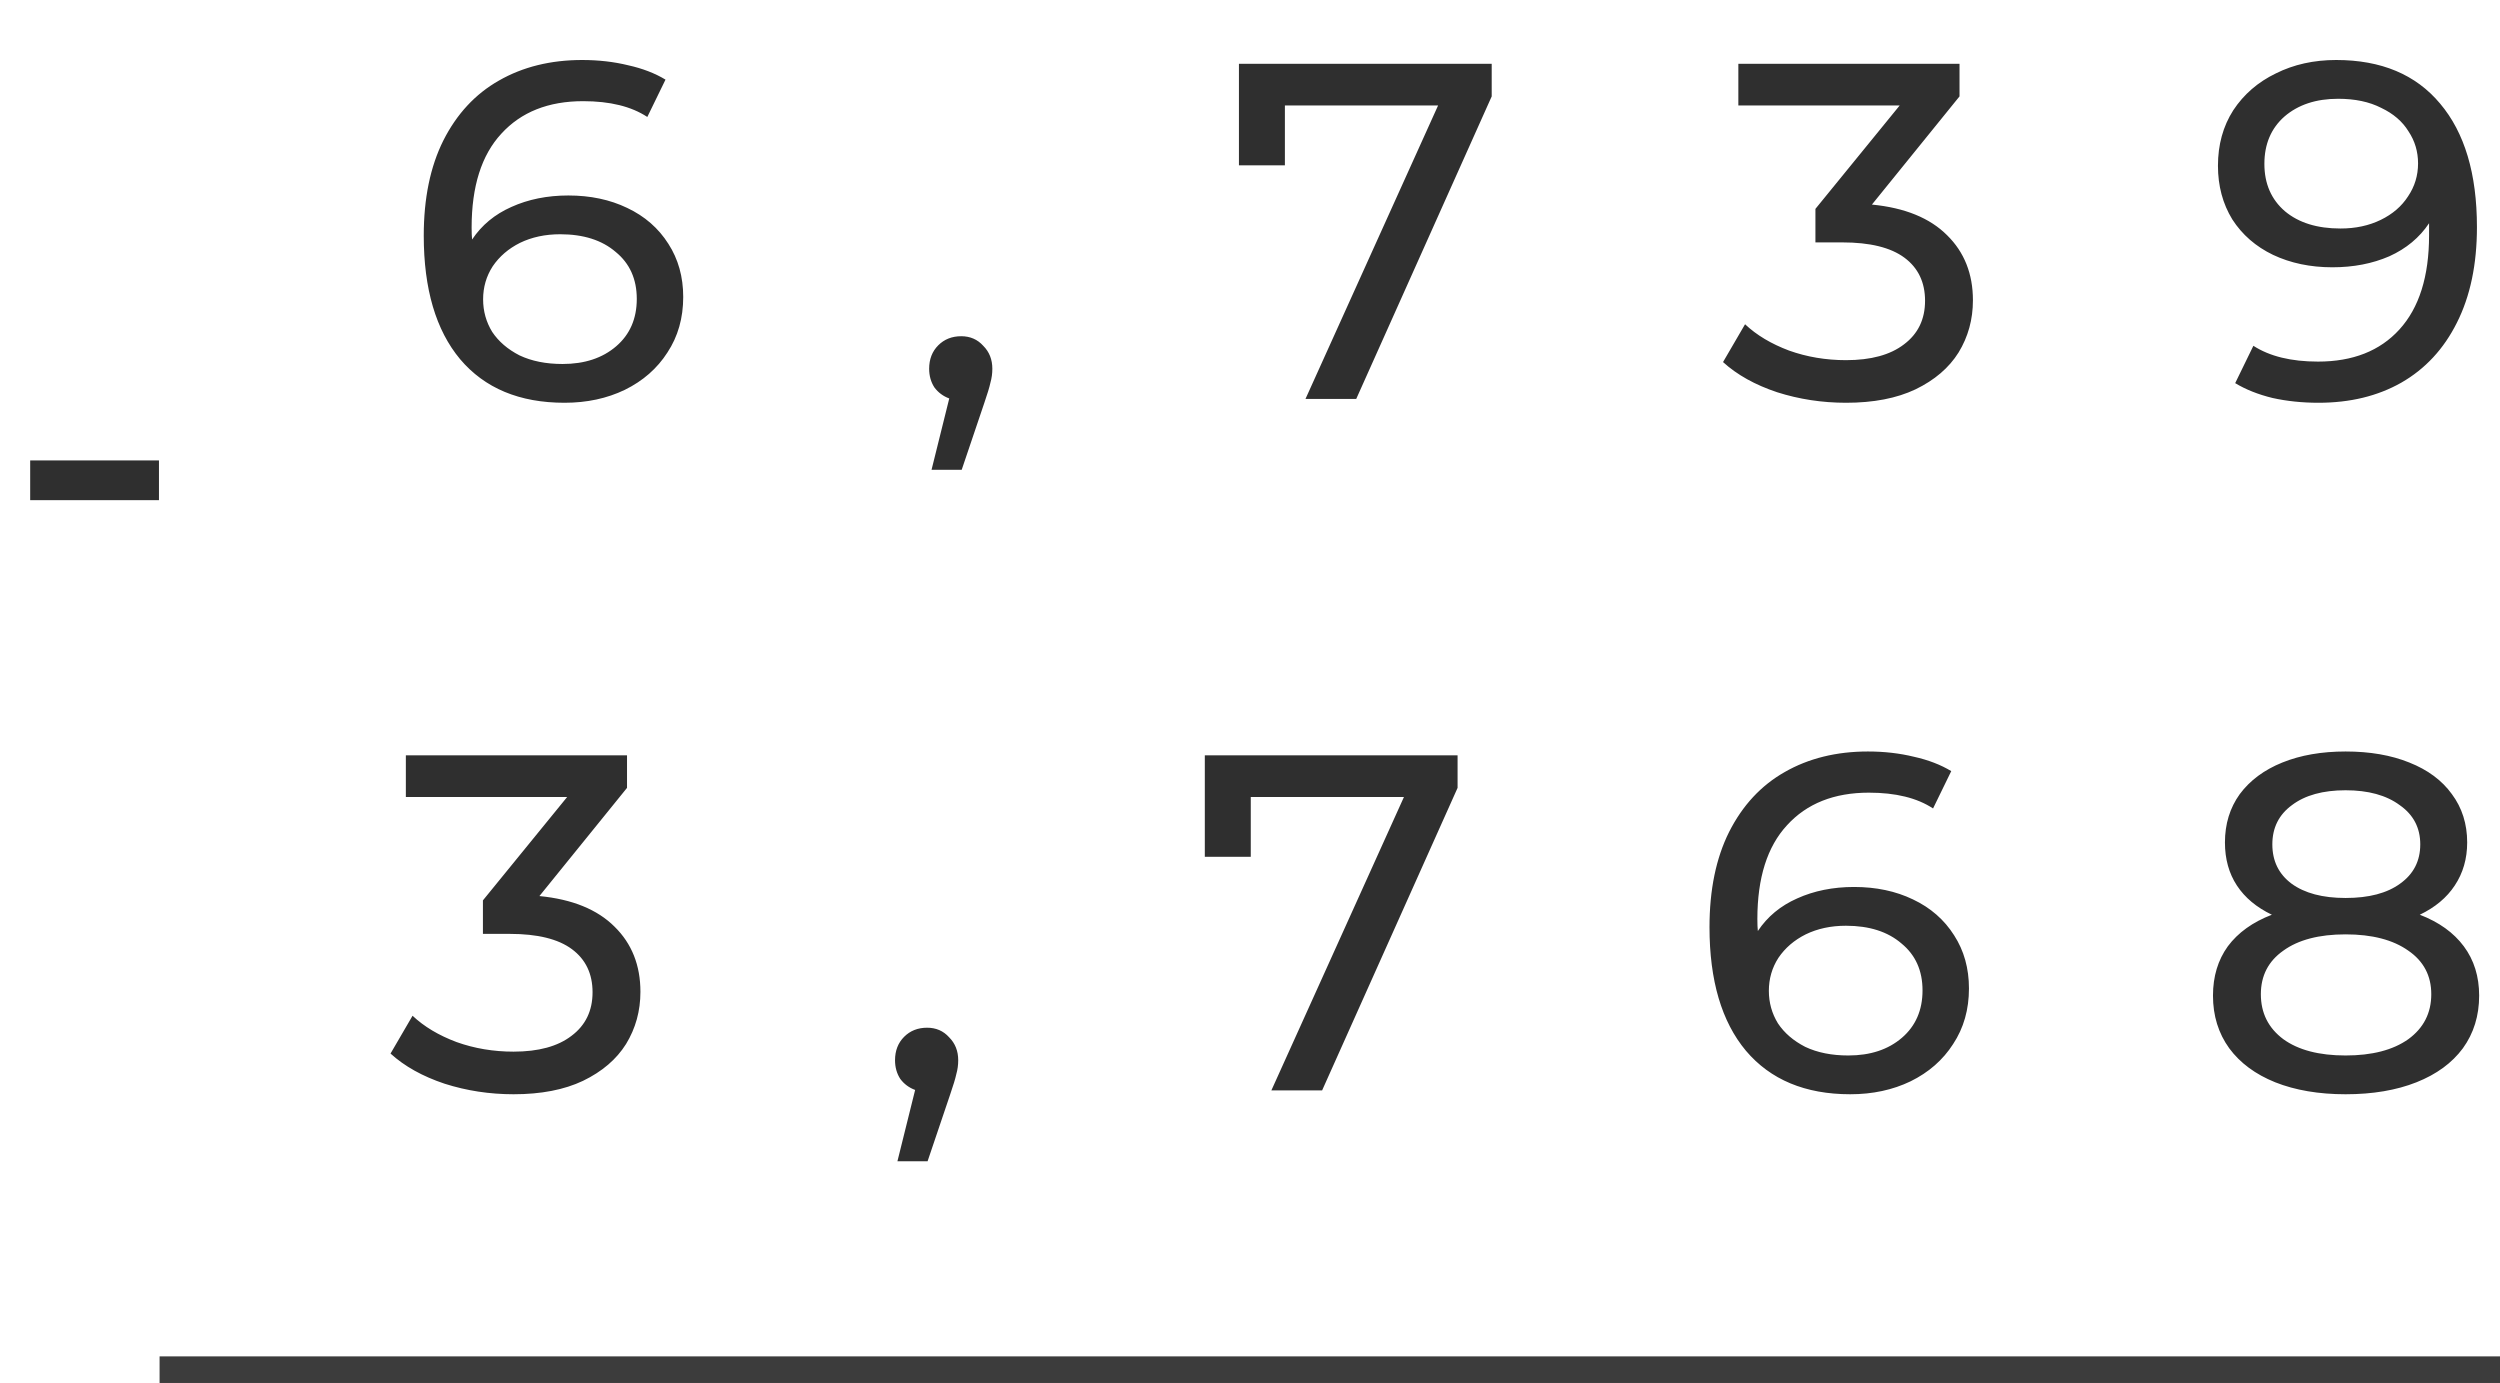
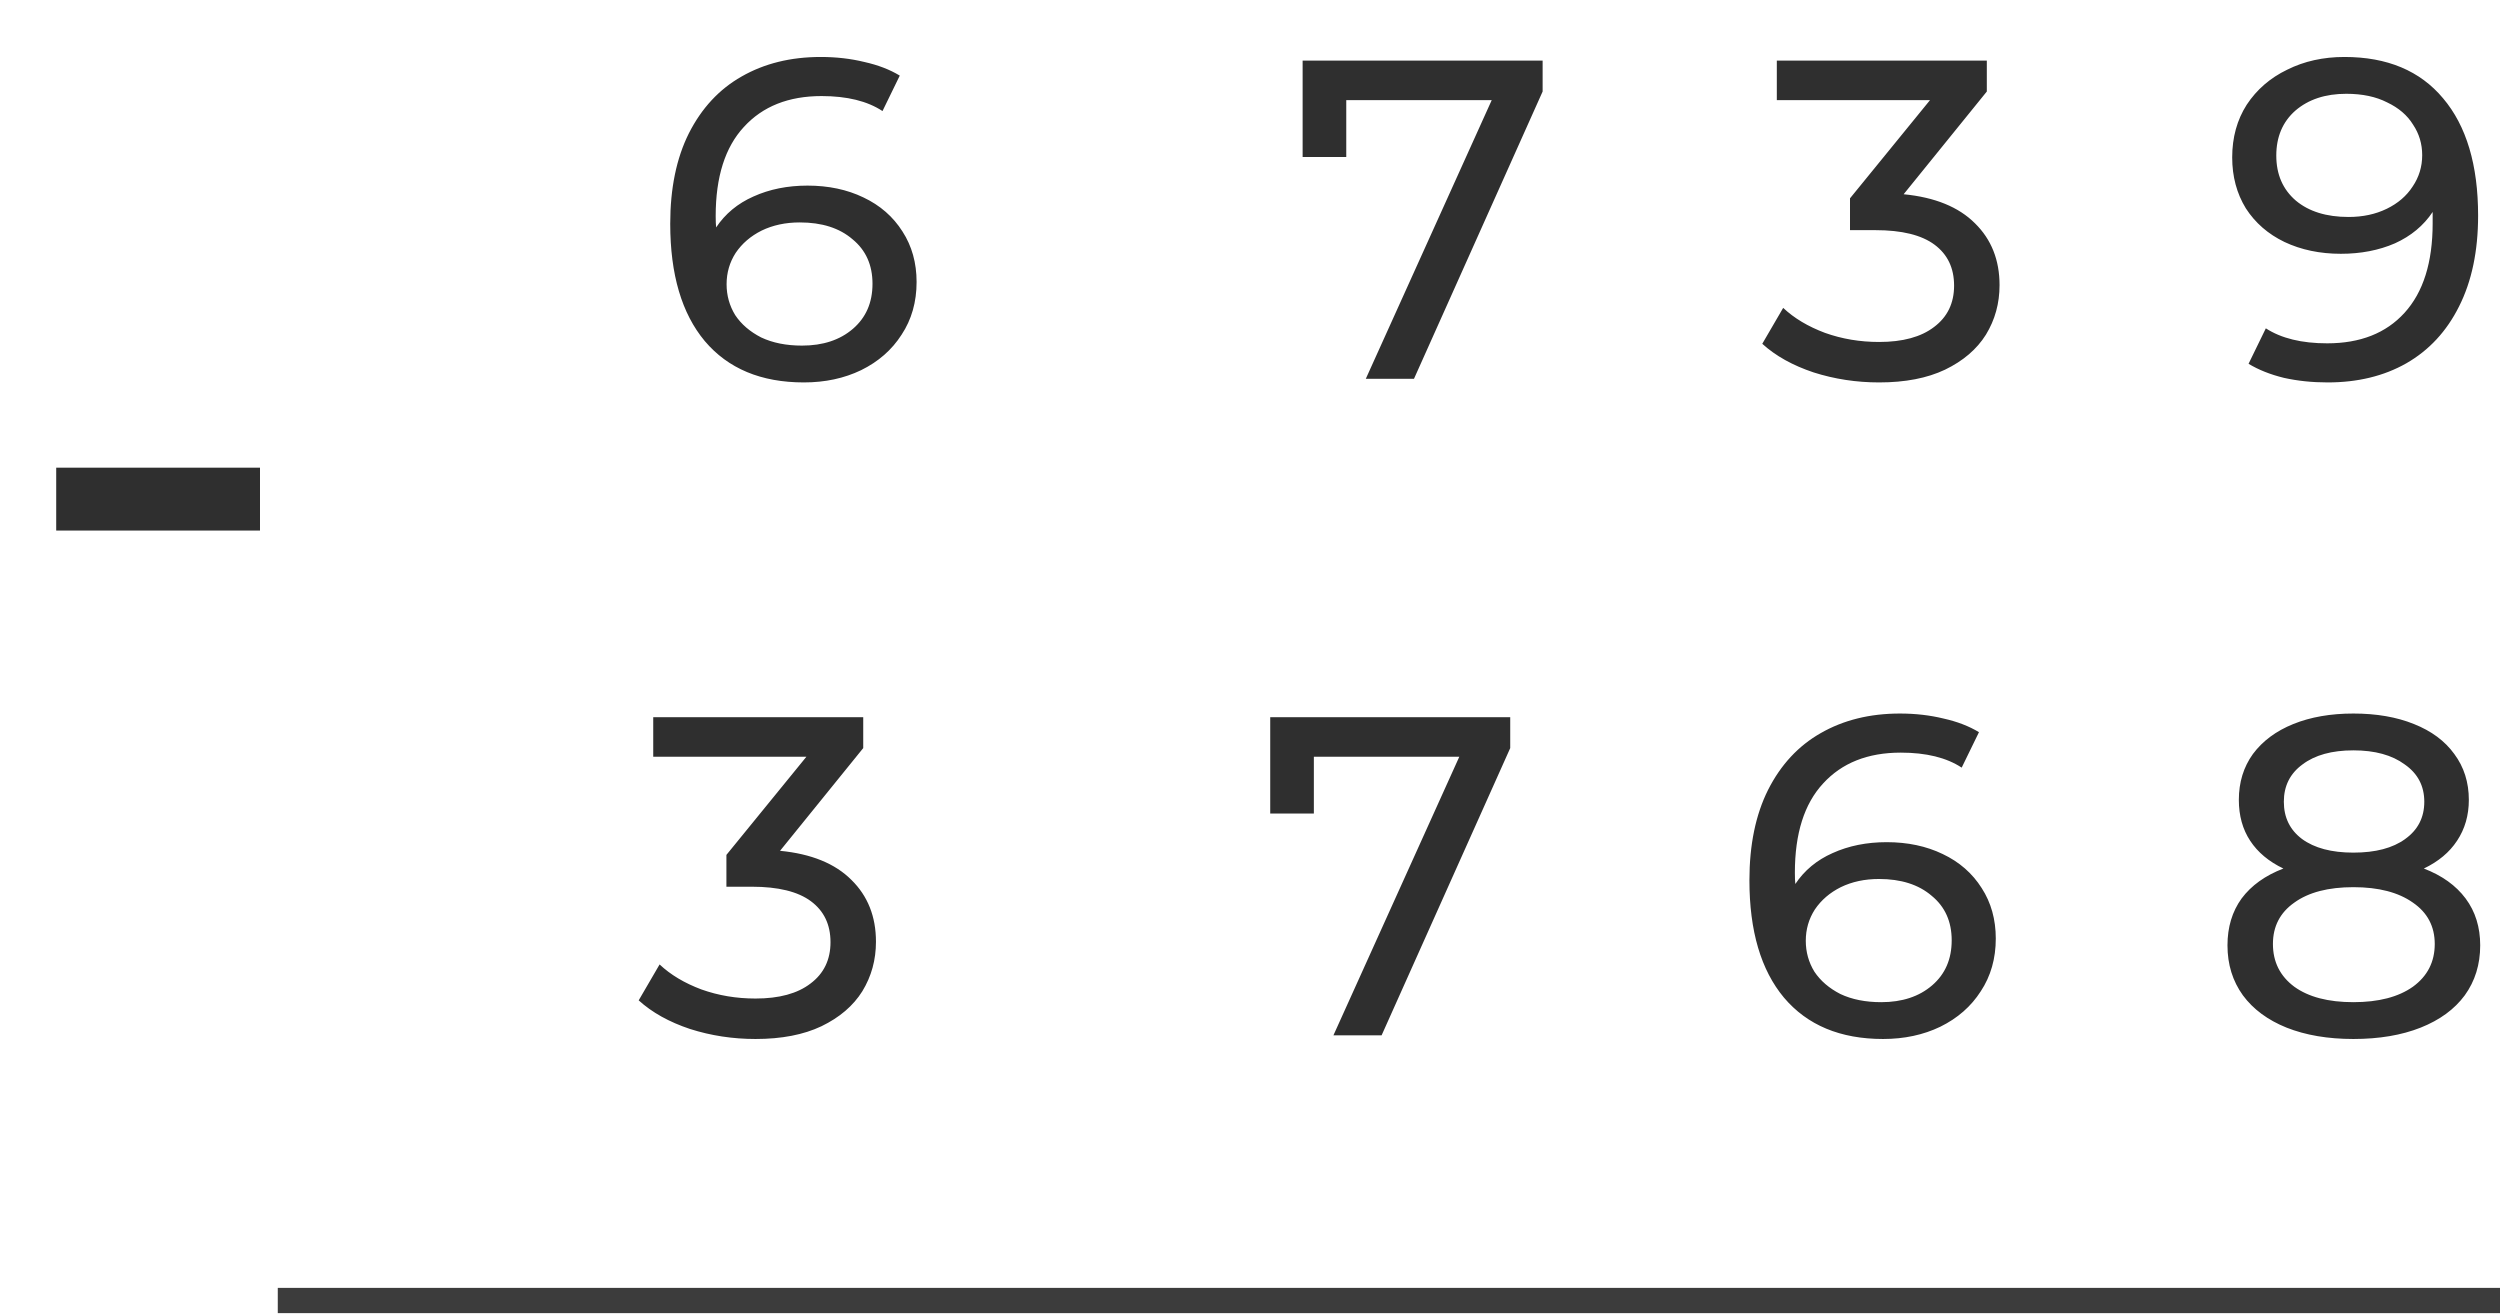
- <svg xmlns="http://www.w3.org/2000/svg" width="94" height="52" viewBox="0 0 94 52" fill="none">
-   <path d="M21.369 7.35C22.197 7.35 22.935 7.506 23.583 7.818C24.243 8.13 24.759 8.58 25.131 9.168C25.503 9.744 25.689 10.41 25.689 11.166C25.689 11.958 25.491 12.654 25.095 13.254C24.711 13.854 24.177 14.322 23.493 14.658C22.821 14.982 22.065 15.144 21.225 15.144C19.533 15.144 18.225 14.598 17.301 13.506C16.389 12.414 15.933 10.866 15.933 8.862C15.933 7.458 16.179 6.264 16.671 5.28C17.175 4.284 17.871 3.534 18.759 3.03C19.659 2.514 20.703 2.256 21.891 2.256C22.503 2.256 23.079 2.322 23.619 2.454C24.159 2.574 24.627 2.754 25.023 2.994L24.339 4.398C23.739 4.002 22.935 3.804 21.927 3.804C20.619 3.804 19.593 4.212 18.849 5.028C18.105 5.832 17.733 7.008 17.733 8.556C17.733 8.748 17.739 8.898 17.751 9.006C18.111 8.466 18.603 8.058 19.227 7.782C19.863 7.494 20.577 7.35 21.369 7.35ZM21.153 13.686C21.981 13.686 22.653 13.464 23.169 13.02C23.685 12.576 23.943 11.982 23.943 11.238C23.943 10.494 23.679 9.906 23.151 9.474C22.635 9.03 21.939 8.808 21.063 8.808C20.499 8.808 19.995 8.916 19.551 9.132C19.119 9.348 18.777 9.642 18.525 10.014C18.285 10.386 18.165 10.8 18.165 11.256C18.165 11.7 18.279 12.108 18.507 12.48C18.747 12.84 19.089 13.134 19.533 13.362C19.989 13.578 20.529 13.686 21.153 13.686ZM36.142 12.642C36.478 12.642 36.754 12.762 36.97 13.002C37.198 13.23 37.312 13.518 37.312 13.866C37.312 14.046 37.288 14.22 37.24 14.388C37.204 14.556 37.126 14.814 37.006 15.162L36.16 17.664H35.026L35.692 14.982C35.464 14.898 35.278 14.76 35.134 14.568C35.002 14.364 34.936 14.13 34.936 13.866C34.936 13.506 35.05 13.212 35.278 12.984C35.506 12.756 35.794 12.642 36.142 12.642ZM56.088 2.4V3.624L50.994 15H49.086L54.072 3.966H48.312V6.216H46.584V2.4H56.088ZM70.384 7.692C71.62 7.812 72.562 8.196 73.21 8.844C73.858 9.48 74.182 10.296 74.182 11.292C74.182 12.012 74.002 12.666 73.642 13.254C73.282 13.83 72.742 14.292 72.022 14.64C71.314 14.976 70.444 15.144 69.412 15.144C68.512 15.144 67.648 15.012 66.82 14.748C65.992 14.472 65.314 14.094 64.786 13.614L65.614 12.192C66.046 12.6 66.598 12.93 67.27 13.182C67.942 13.422 68.656 13.542 69.412 13.542C70.348 13.542 71.074 13.344 71.59 12.948C72.118 12.552 72.382 12.006 72.382 11.31C72.382 10.614 72.124 10.074 71.608 9.69C71.092 9.306 70.312 9.114 69.268 9.114H68.26V7.854L71.428 3.966H65.362V2.4H73.678V3.624L70.384 7.692ZM87.841 2.256C89.533 2.256 90.835 2.802 91.747 3.894C92.671 4.986 93.133 6.534 93.133 8.538C93.133 9.942 92.881 11.142 92.377 12.138C91.885 13.122 91.189 13.872 90.289 14.388C89.401 14.892 88.363 15.144 87.175 15.144C86.563 15.144 85.987 15.084 85.447 14.964C84.907 14.832 84.439 14.646 84.043 14.406L84.727 13.002C85.339 13.398 86.149 13.596 87.157 13.596C88.465 13.596 89.485 13.194 90.217 12.39C90.961 11.574 91.333 10.392 91.333 8.844V8.394C90.973 8.934 90.475 9.348 89.839 9.636C89.203 9.912 88.489 10.05 87.697 10.05C86.869 10.05 86.125 9.894 85.465 9.582C84.817 9.27 84.307 8.826 83.935 8.25C83.575 7.662 83.395 6.99 83.395 6.234C83.395 5.442 83.587 4.746 83.971 4.146C84.367 3.546 84.901 3.084 85.573 2.76C86.245 2.424 87.001 2.256 87.841 2.256ZM88.003 8.592C88.567 8.592 89.071 8.484 89.515 8.268C89.959 8.052 90.301 7.758 90.541 7.386C90.793 7.014 90.919 6.6 90.919 6.144C90.919 5.7 90.799 5.298 90.559 4.938C90.331 4.566 89.989 4.272 89.533 4.056C89.089 3.828 88.549 3.714 87.913 3.714C87.085 3.714 86.413 3.936 85.897 4.38C85.393 4.824 85.141 5.418 85.141 6.162C85.141 6.906 85.399 7.5 85.915 7.944C86.431 8.376 87.127 8.592 88.003 8.592ZM20.282 33.692C21.518 33.812 22.46 34.196 23.108 34.844C23.756 35.48 24.08 36.296 24.08 37.292C24.08 38.012 23.9 38.666 23.54 39.254C23.18 39.83 22.64 40.292 21.92 40.64C21.212 40.976 20.342 41.144 19.31 41.144C18.41 41.144 17.546 41.012 16.718 40.748C15.89 40.472 15.212 40.094 14.684 39.614L15.512 38.192C15.944 38.6 16.496 38.93 17.168 39.182C17.84 39.422 18.554 39.542 19.31 39.542C20.246 39.542 20.972 39.344 21.488 38.948C22.016 38.552 22.28 38.006 22.28 37.31C22.28 36.614 22.022 36.074 21.506 35.69C20.99 35.306 20.21 35.114 19.166 35.114H18.158V33.854L21.326 29.966H15.26V28.4H23.576V29.624L20.282 33.692ZM34.859 38.642C35.195 38.642 35.471 38.762 35.687 39.002C35.915 39.23 36.029 39.518 36.029 39.866C36.029 40.046 36.005 40.22 35.957 40.388C35.921 40.556 35.843 40.814 35.723 41.162L34.877 43.664H33.743L34.409 40.982C34.181 40.898 33.995 40.76 33.851 40.568C33.719 40.364 33.653 40.13 33.653 39.866C33.653 39.506 33.767 39.212 33.995 38.984C34.223 38.756 34.511 38.642 34.859 38.642ZM54.805 28.4V29.624L49.711 41H47.803L52.789 29.966H47.029V32.216H45.301V28.4H54.805ZM69.713 33.35C70.541 33.35 71.279 33.506 71.927 33.818C72.587 34.13 73.103 34.58 73.475 35.168C73.847 35.744 74.033 36.41 74.033 37.166C74.033 37.958 73.835 38.654 73.439 39.254C73.055 39.854 72.521 40.322 71.837 40.658C71.165 40.982 70.409 41.144 69.569 41.144C67.877 41.144 66.569 40.598 65.645 39.506C64.733 38.414 64.277 36.866 64.277 34.862C64.277 33.458 64.523 32.264 65.015 31.28C65.519 30.284 66.215 29.534 67.103 29.03C68.003 28.514 69.047 28.256 70.235 28.256C70.847 28.256 71.423 28.322 71.963 28.454C72.503 28.574 72.971 28.754 73.367 28.994L72.683 30.398C72.083 30.002 71.279 29.804 70.271 29.804C68.963 29.804 67.937 30.212 67.193 31.028C66.449 31.832 66.077 33.008 66.077 34.556C66.077 34.748 66.083 34.898 66.095 35.006C66.455 34.466 66.947 34.058 67.571 33.782C68.207 33.494 68.921 33.35 69.713 33.35ZM69.497 39.686C70.325 39.686 70.997 39.464 71.513 39.02C72.029 38.576 72.287 37.982 72.287 37.238C72.287 36.494 72.023 35.906 71.495 35.474C70.979 35.03 70.283 34.808 69.407 34.808C68.843 34.808 68.339 34.916 67.895 35.132C67.463 35.348 67.121 35.642 66.869 36.014C66.629 36.386 66.509 36.8 66.509 37.256C66.509 37.7 66.623 38.108 66.851 38.48C67.091 38.84 67.433 39.134 67.877 39.362C68.333 39.578 68.873 39.686 69.497 39.686ZM90.984 34.394C91.704 34.67 92.256 35.066 92.64 35.582C93.024 36.098 93.216 36.716 93.216 37.436C93.216 38.192 93.012 38.852 92.604 39.416C92.196 39.968 91.614 40.394 90.858 40.694C90.102 40.994 89.214 41.144 88.194 41.144C87.186 41.144 86.304 40.994 85.548 40.694C84.804 40.394 84.228 39.968 83.82 39.416C83.412 38.852 83.208 38.192 83.208 37.436C83.208 36.716 83.394 36.098 83.766 35.582C84.15 35.066 84.702 34.67 85.422 34.394C84.846 34.118 84.408 33.752 84.108 33.296C83.808 32.84 83.658 32.3 83.658 31.676C83.658 30.98 83.844 30.374 84.216 29.858C84.6 29.342 85.134 28.946 85.818 28.67C86.502 28.394 87.294 28.256 88.194 28.256C89.106 28.256 89.904 28.394 90.588 28.67C91.284 28.946 91.818 29.342 92.19 29.858C92.574 30.374 92.766 30.98 92.766 31.676C92.766 32.288 92.61 32.828 92.298 33.296C91.998 33.752 91.56 34.118 90.984 34.394ZM88.194 29.714C87.342 29.714 86.67 29.9 86.178 30.272C85.686 30.632 85.44 31.124 85.44 31.748C85.44 32.372 85.68 32.864 86.16 33.224C86.652 33.584 87.33 33.764 88.194 33.764C89.07 33.764 89.754 33.584 90.246 33.224C90.75 32.864 91.002 32.372 91.002 31.748C91.002 31.124 90.744 30.632 90.228 30.272C89.724 29.9 89.046 29.714 88.194 29.714ZM88.194 39.686C89.19 39.686 89.976 39.482 90.552 39.074C91.128 38.654 91.416 38.09 91.416 37.382C91.416 36.686 91.128 36.14 90.552 35.744C89.976 35.336 89.19 35.132 88.194 35.132C87.198 35.132 86.418 35.336 85.854 35.744C85.29 36.14 85.008 36.686 85.008 37.382C85.008 38.09 85.29 38.654 85.854 39.074C86.418 39.482 87.198 39.686 88.194 39.686Z" fill="#2F2F2F" />
-   <path d="M1.135 17.312H5.977V18.806H1.135V17.312Z" fill="#2F2F2F" />
-   <line x1="6" y1="51.5" x2="94" y2="51.5" stroke="#3C3C3C" />
+ <svg xmlns="http://www.w3.org/2000/svg" width="99" height="52" viewBox="0 0 99 52" fill="none">
+   <path d="M31.977 7.35C32.805 7.35 33.543 7.506 34.191 7.818C34.851 8.13 35.367 8.58 35.739 9.168C36.111 9.744 36.297 10.41 36.297 11.166C36.297 11.958 36.099 12.654 35.703 13.254C35.319 13.854 34.785 14.322 34.101 14.658C33.429 14.982 32.673 15.144 31.833 15.144C30.141 15.144 28.833 14.598 27.909 13.506C26.997 12.414 26.541 10.866 26.541 8.862C26.541 7.458 26.787 6.264 27.279 5.28C27.783 4.284 28.479 3.534 29.367 3.03C30.267 2.514 31.311 2.256 32.499 2.256C33.111 2.256 33.687 2.322 34.227 2.454C34.767 2.574 35.235 2.754 35.631 2.994L34.947 4.398C34.347 4.002 33.543 3.804 32.535 3.804C31.227 3.804 30.201 4.212 29.457 5.028C28.713 5.832 28.341 7.008 28.341 8.556C28.341 8.748 28.347 8.898 28.359 9.006C28.719 8.466 29.211 8.058 29.835 7.782C30.471 7.494 31.185 7.35 31.977 7.35ZM31.761 13.686C32.589 13.686 33.261 13.464 33.777 13.02C34.293 12.576 34.551 11.982 34.551 11.238C34.551 10.494 34.287 9.906 33.759 9.474C33.243 9.03 32.547 8.808 31.671 8.808C31.107 8.808 30.603 8.916 30.159 9.132C29.727 9.348 29.385 9.642 29.133 10.014C28.893 10.386 28.773 10.8 28.773 11.256C28.773 11.7 28.887 12.108 29.115 12.48C29.355 12.84 29.697 13.134 30.141 13.362C30.597 13.578 31.137 13.686 31.761 13.686ZM61.088 2.4V3.624L55.994 15H54.086L59.072 3.966H53.312V6.216H51.584V2.4H61.088ZM75.384 7.692C76.62 7.812 77.562 8.196 78.21 8.844C78.858 9.48 79.182 10.296 79.182 11.292C79.182 12.012 79.002 12.666 78.642 13.254C78.282 13.83 77.742 14.292 77.022 14.64C76.314 14.976 75.444 15.144 74.412 15.144C73.512 15.144 72.648 15.012 71.82 14.748C70.992 14.472 70.314 14.094 69.786 13.614L70.614 12.192C71.046 12.6 71.598 12.93 72.27 13.182C72.942 13.422 73.656 13.542 74.412 13.542C75.348 13.542 76.074 13.344 76.59 12.948C77.118 12.552 77.382 12.006 77.382 11.31C77.382 10.614 77.124 10.074 76.608 9.69C76.092 9.306 75.312 9.114 74.268 9.114H73.26V7.854L76.428 3.966H70.362V2.4H78.678V3.624L75.384 7.692ZM92.841 2.256C94.533 2.256 95.835 2.802 96.747 3.894C97.671 4.986 98.133 6.534 98.133 8.538C98.133 9.942 97.881 11.142 97.377 12.138C96.885 13.122 96.189 13.872 95.289 14.388C94.401 14.892 93.363 15.144 92.175 15.144C91.563 15.144 90.987 15.084 90.447 14.964C89.907 14.832 89.439 14.646 89.043 14.406L89.727 13.002C90.339 13.398 91.149 13.596 92.157 13.596C93.465 13.596 94.485 13.194 95.217 12.39C95.961 11.574 96.333 10.392 96.333 8.844V8.394C95.973 8.934 95.475 9.348 94.839 9.636C94.203 9.912 93.489 10.05 92.697 10.05C91.869 10.05 91.125 9.894 90.465 9.582C89.817 9.27 89.307 8.826 88.935 8.25C88.575 7.662 88.395 6.99 88.395 6.234C88.395 5.442 88.587 4.746 88.971 4.146C89.367 3.546 89.901 3.084 90.573 2.76C91.245 2.424 92.001 2.256 92.841 2.256ZM93.003 8.592C93.567 8.592 94.071 8.484 94.515 8.268C94.959 8.052 95.301 7.758 95.541 7.386C95.793 7.014 95.919 6.6 95.919 6.144C95.919 5.7 95.799 5.298 95.559 4.938C95.331 4.566 94.989 4.272 94.533 4.056C94.089 3.828 93.549 3.714 92.913 3.714C92.085 3.714 91.413 3.936 90.897 4.38C90.393 4.824 90.141 5.418 90.141 6.162C90.141 6.906 90.399 7.5 90.915 7.944C91.431 8.376 92.127 8.592 93.003 8.592ZM30.89 33.692C32.126 33.812 33.068 34.196 33.716 34.844C34.364 35.48 34.688 36.296 34.688 37.292C34.688 38.012 34.508 38.666 34.148 39.254C33.788 39.83 33.248 40.292 32.528 40.64C31.82 40.976 30.95 41.144 29.918 41.144C29.018 41.144 28.154 41.012 27.326 40.748C26.498 40.472 25.82 40.094 25.292 39.614L26.12 38.192C26.552 38.6 27.104 38.93 27.776 39.182C28.448 39.422 29.162 39.542 29.918 39.542C30.854 39.542 31.58 39.344 32.096 38.948C32.624 38.552 32.888 38.006 32.888 37.31C32.888 36.614 32.63 36.074 32.114 35.69C31.598 35.306 30.818 35.114 29.774 35.114H28.766V33.854L31.934 29.966H25.868V28.4H34.184V29.624L30.89 33.692ZM59.805 28.4V29.624L54.711 41H52.803L57.789 29.966H52.029V32.216H50.301V28.4H59.805ZM74.713 33.35C75.541 33.35 76.279 33.506 76.927 33.818C77.587 34.13 78.103 34.58 78.475 35.168C78.847 35.744 79.033 36.41 79.033 37.166C79.033 37.958 78.835 38.654 78.439 39.254C78.055 39.854 77.521 40.322 76.837 40.658C76.165 40.982 75.409 41.144 74.569 41.144C72.877 41.144 71.569 40.598 70.645 39.506C69.733 38.414 69.277 36.866 69.277 34.862C69.277 33.458 69.523 32.264 70.015 31.28C70.519 30.284 71.215 29.534 72.103 29.03C73.003 28.514 74.047 28.256 75.235 28.256C75.847 28.256 76.423 28.322 76.963 28.454C77.503 28.574 77.971 28.754 78.367 28.994L77.683 30.398C77.083 30.002 76.279 29.804 75.271 29.804C73.963 29.804 72.937 30.212 72.193 31.028C71.449 31.832 71.077 33.008 71.077 34.556C71.077 34.748 71.083 34.898 71.095 35.006C71.455 34.466 71.947 34.058 72.571 33.782C73.207 33.494 73.921 33.35 74.713 33.35ZM74.497 39.686C75.325 39.686 75.997 39.464 76.513 39.02C77.029 38.576 77.287 37.982 77.287 37.238C77.287 36.494 77.023 35.906 76.495 35.474C75.979 35.03 75.283 34.808 74.407 34.808C73.843 34.808 73.339 34.916 72.895 35.132C72.463 35.348 72.121 35.642 71.869 36.014C71.629 36.386 71.509 36.8 71.509 37.256C71.509 37.7 71.623 38.108 71.851 38.48C72.091 38.84 72.433 39.134 72.877 39.362C73.333 39.578 73.873 39.686 74.497 39.686ZM95.984 34.394C96.704 34.67 97.256 35.066 97.64 35.582C98.024 36.098 98.216 36.716 98.216 37.436C98.216 38.192 98.012 38.852 97.604 39.416C97.196 39.968 96.614 40.394 95.858 40.694C95.102 40.994 94.214 41.144 93.194 41.144C92.186 41.144 91.304 40.994 90.548 40.694C89.804 40.394 89.228 39.968 88.82 39.416C88.412 38.852 88.208 38.192 88.208 37.436C88.208 36.716 88.394 36.098 88.766 35.582C89.15 35.066 89.702 34.67 90.422 34.394C89.846 34.118 89.408 33.752 89.108 33.296C88.808 32.84 88.658 32.3 88.658 31.676C88.658 30.98 88.844 30.374 89.216 29.858C89.6 29.342 90.134 28.946 90.818 28.67C91.502 28.394 92.294 28.256 93.194 28.256C94.106 28.256 94.904 28.394 95.588 28.67C96.284 28.946 96.818 29.342 97.19 29.858C97.574 30.374 97.766 30.98 97.766 31.676C97.766 32.288 97.61 32.828 97.298 33.296C96.998 33.752 96.56 34.118 95.984 34.394ZM93.194 29.714C92.342 29.714 91.67 29.9 91.178 30.272C90.686 30.632 90.44 31.124 90.44 31.748C90.44 32.372 90.68 32.864 91.16 33.224C91.652 33.584 92.33 33.764 93.194 33.764C94.07 33.764 94.754 33.584 95.246 33.224C95.75 32.864 96.002 32.372 96.002 31.748C96.002 31.124 95.744 30.632 95.228 30.272C94.724 29.9 94.046 29.714 93.194 29.714ZM93.194 39.686C94.19 39.686 94.976 39.482 95.552 39.074C96.128 38.654 96.416 38.09 96.416 37.382C96.416 36.686 96.128 36.14 95.552 35.744C94.976 35.336 94.19 35.132 93.194 35.132C92.198 35.132 91.418 35.336 90.854 35.744C90.29 36.14 90.008 36.686 90.008 37.382C90.008 38.09 90.29 38.654 90.854 39.074C91.418 39.482 92.198 39.686 93.194 39.686Z" fill="#2F2F2F" />
+   <path d="M2.226 18.52H10.296V21.01H2.226V18.52Z" fill="#2F2F2F" />
+   <line x1="11" y1="51.5" x2="99" y2="51.5" stroke="#3C3C3C" />
</svg>
